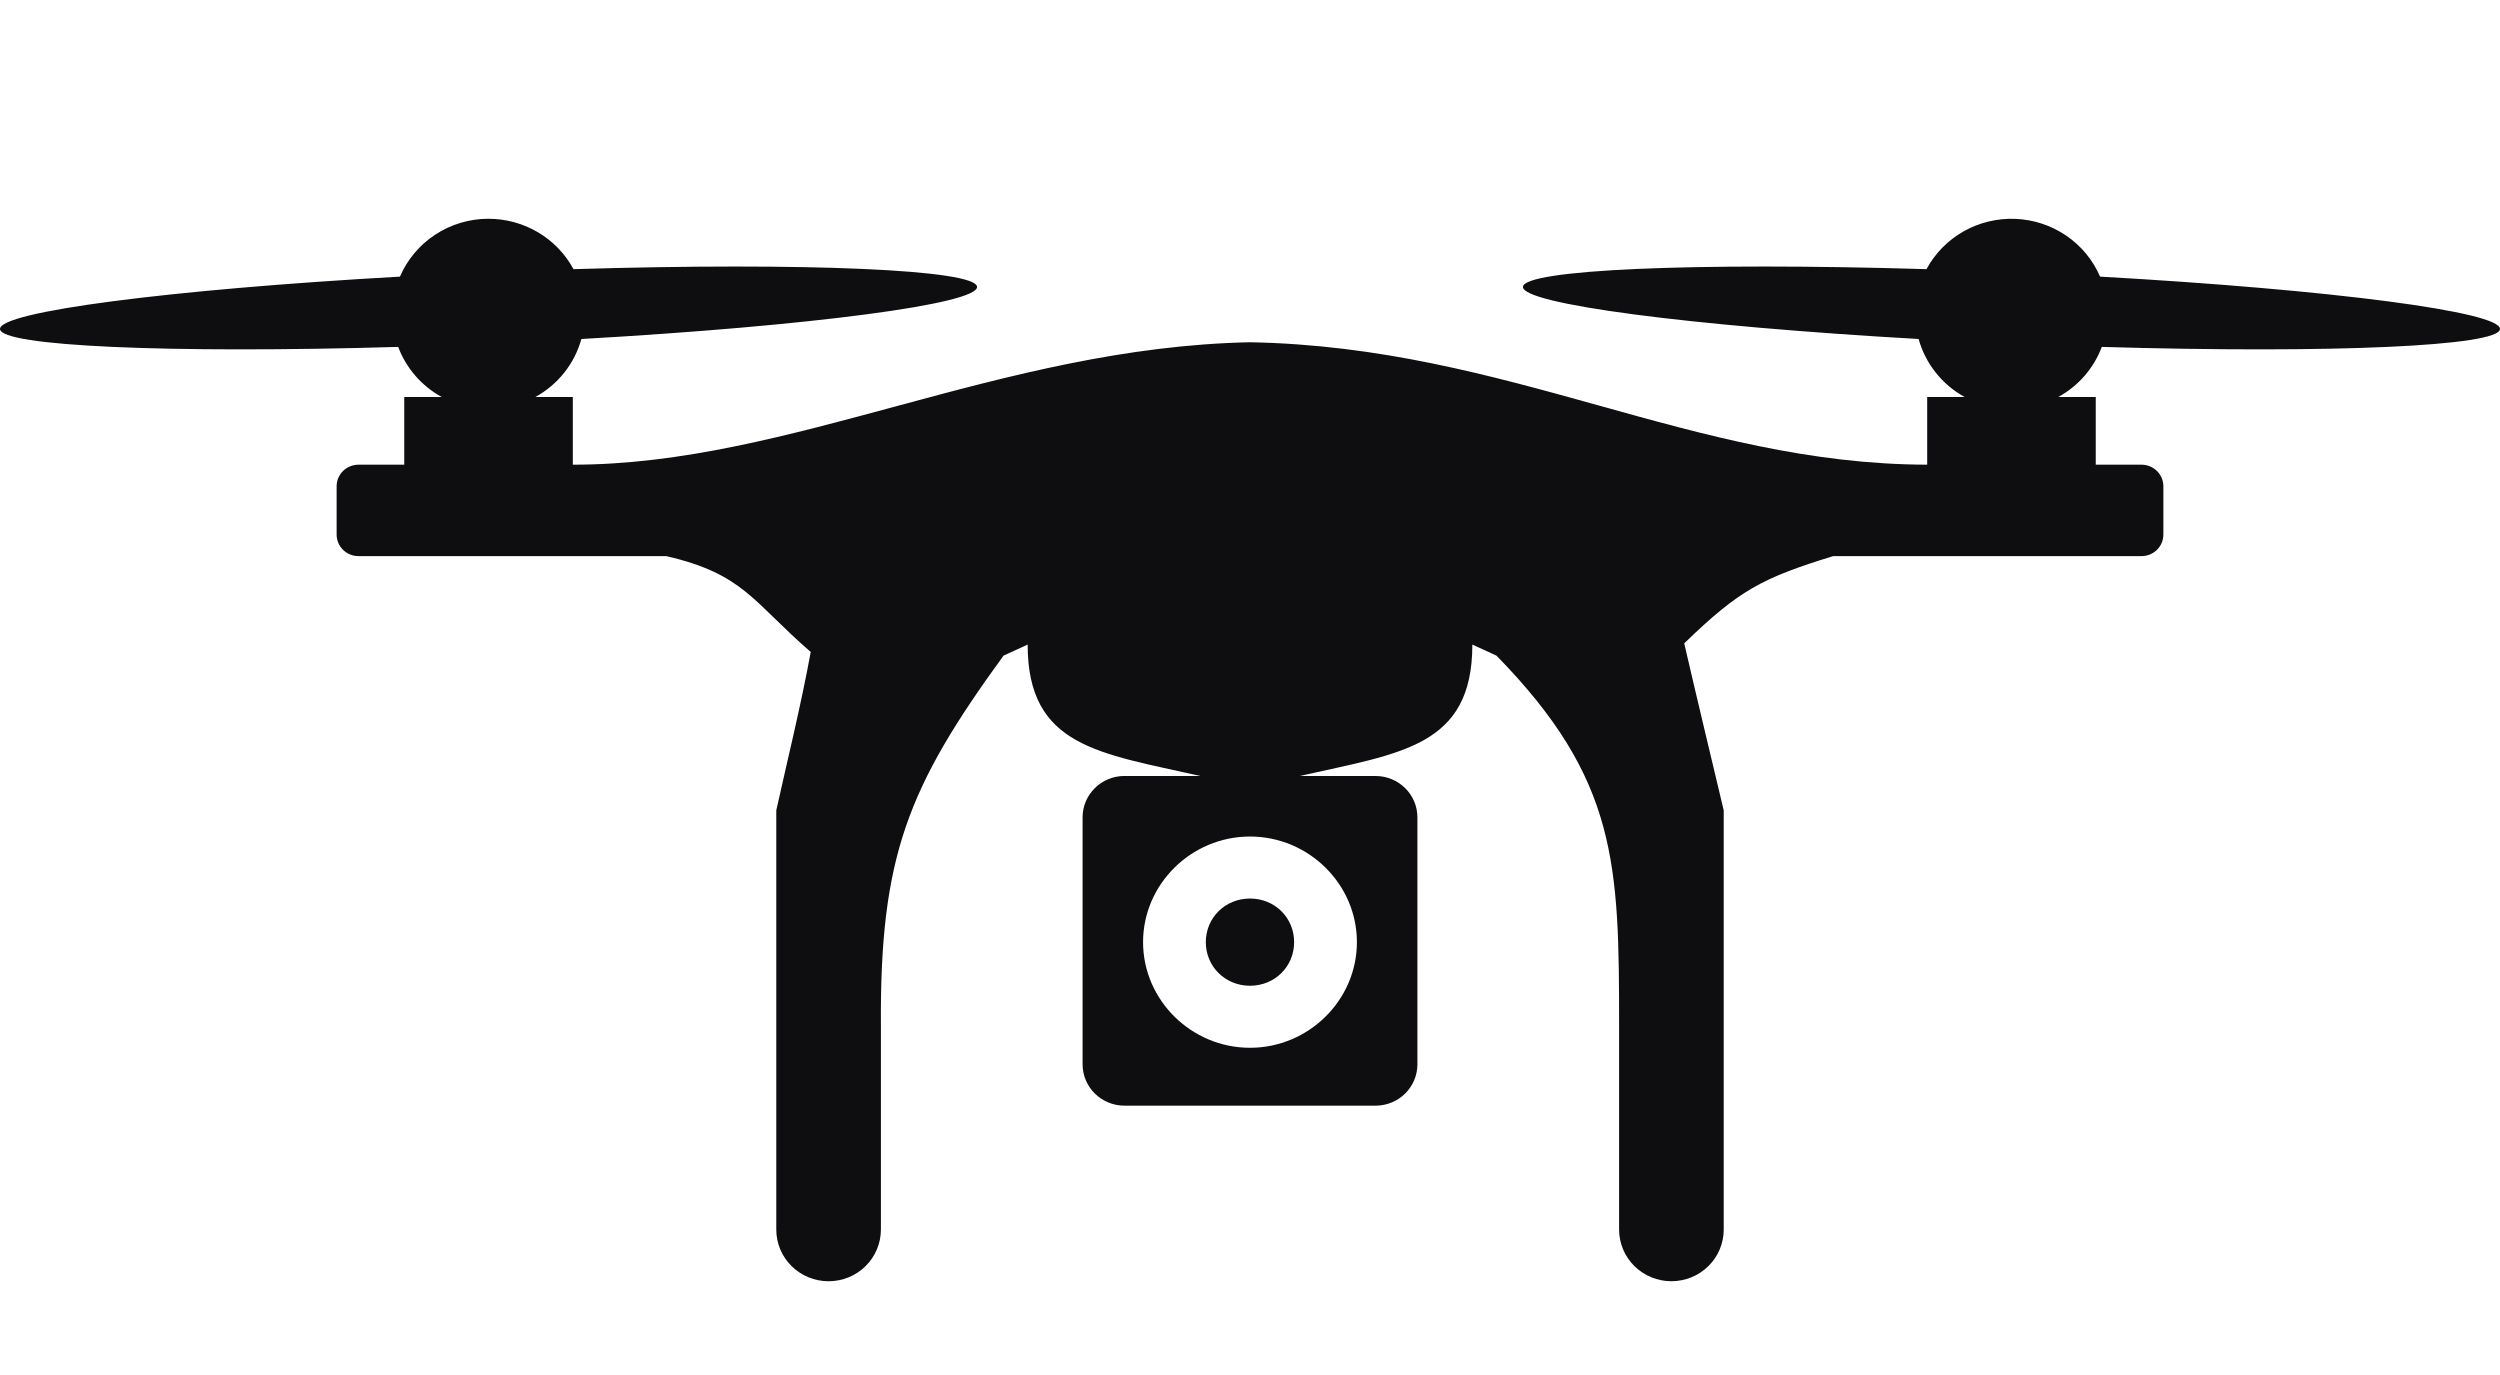
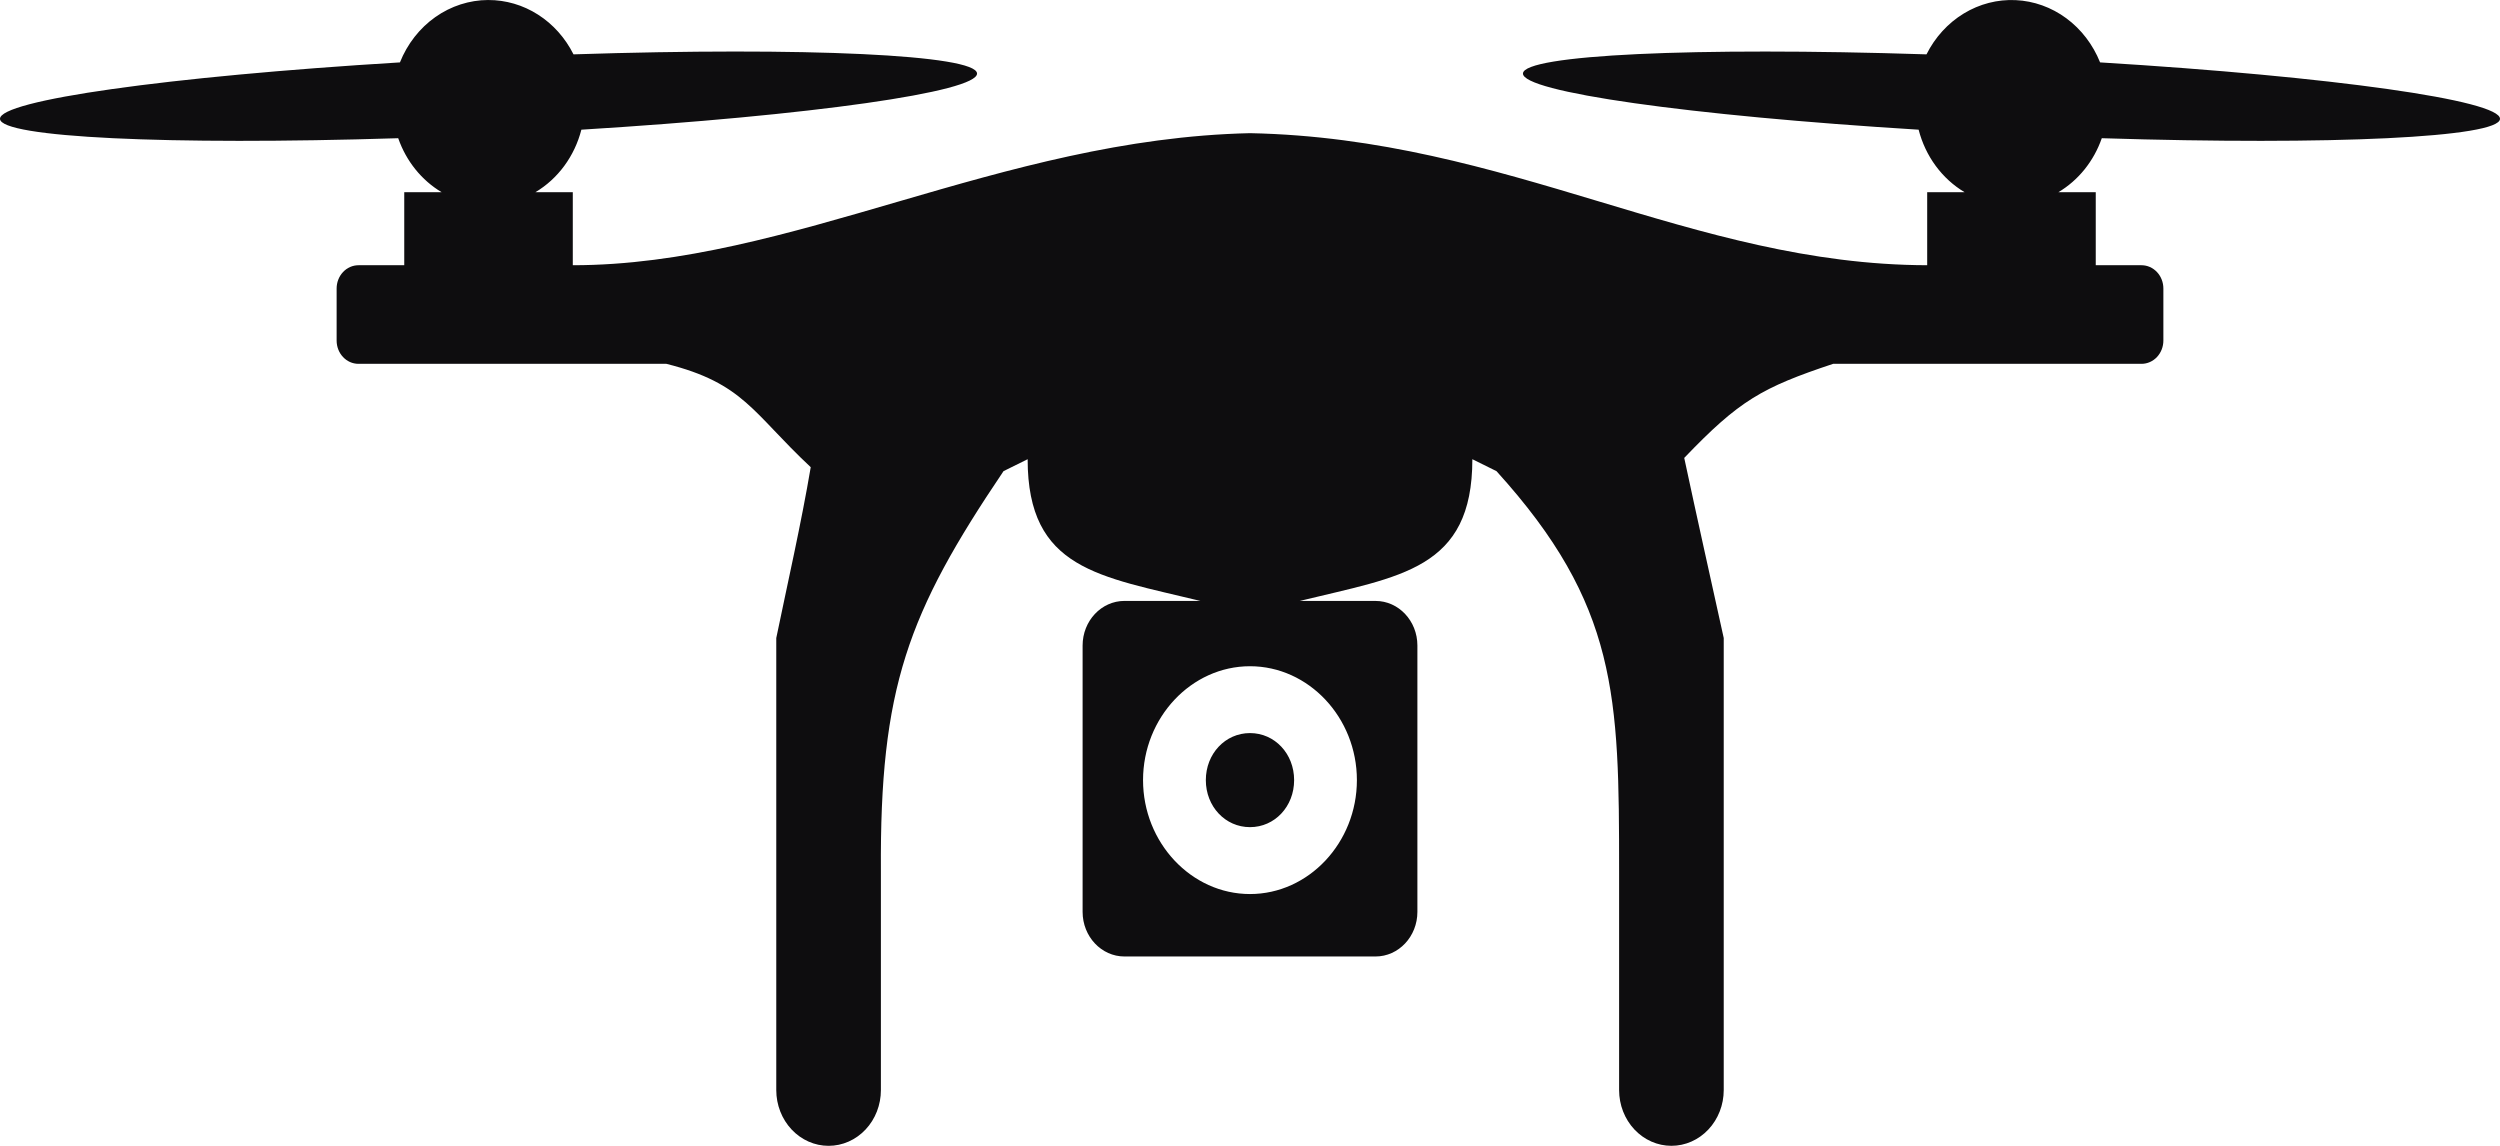
- <svg xmlns="http://www.w3.org/2000/svg" width="80" height="44" viewBox="0 0 80 44" fill="none">
-   <path d="M15.624 7C15.021 7.002 14.432 7.178 13.93 7.507C13.427 7.836 13.034 8.304 12.798 8.852C5.365 9.271 -0.023 9.977 7.46339e-05 10.529C0.022 11.077 5.37 11.317 12.742 11.101C12.998 11.782 13.491 12.35 14.133 12.703H12.936V14.87H11.472C11.38 14.87 11.289 14.888 11.204 14.923C11.119 14.957 11.042 15.008 10.977 15.072C10.912 15.136 10.861 15.213 10.825 15.296C10.79 15.38 10.772 15.47 10.772 15.561V17.105C10.772 17.487 11.085 17.796 11.471 17.796H21.324C23.806 18.373 24.084 19.253 25.943 20.863C25.639 22.532 25.191 24.356 24.841 25.932V39.346C24.841 39.785 25.017 40.206 25.331 40.516C25.645 40.826 26.071 41 26.515 41C26.959 41 27.385 40.826 27.698 40.516C28.012 40.206 28.189 39.785 28.189 39.346V32.86C28.15 27.407 29.042 25.201 32.113 20.98L32.885 20.626C32.885 23.903 35.178 24.1 38.411 24.831H35.982C35.243 24.831 34.643 25.424 34.643 26.155V34.058C34.643 34.788 35.243 35.381 35.982 35.381H44.018C44.757 35.381 45.357 34.788 45.357 34.058V26.155C45.357 25.424 44.757 24.832 44.018 24.832H41.591C44.824 24.098 47.115 23.902 47.115 20.626L47.887 20.98C51.773 24.953 51.811 27.656 51.811 32.859V39.345C51.811 39.784 51.987 40.205 52.301 40.515C52.615 40.825 53.041 40.999 53.485 40.999C53.929 40.999 54.355 40.825 54.669 40.515C54.983 40.205 55.159 39.784 55.159 39.345V25.932C54.749 24.2 54.31 22.386 53.895 20.587C55.654 18.884 56.376 18.501 58.66 17.796H68.529C68.714 17.796 68.892 17.723 69.023 17.594C69.154 17.464 69.228 17.288 69.228 17.105V15.561C69.228 15.378 69.154 15.202 69.023 15.072C68.892 14.943 68.714 14.87 68.529 14.87H67.064V12.703H65.867C66.509 12.35 67.002 11.782 67.257 11.101C74.63 11.317 79.978 11.077 80 10.529C80.023 9.977 74.635 9.272 67.202 8.852C66.975 8.323 66.6 7.869 66.122 7.542C65.644 7.215 65.082 7.029 64.501 7.004C63.92 6.979 63.344 7.117 62.839 7.401C62.334 7.686 61.921 8.106 61.648 8.613C54.202 8.389 48.766 8.627 48.734 9.179C48.711 9.727 54.026 10.428 61.396 10.848C61.504 11.238 61.69 11.604 61.943 11.922C62.195 12.241 62.51 12.506 62.867 12.703H61.67V14.87C54.123 14.853 48.282 11.106 40 10.952C31.998 11.119 25.296 14.87 18.33 14.87V12.703H17.133C17.491 12.506 17.805 12.241 18.058 11.922C18.31 11.604 18.496 11.238 18.604 10.848C25.974 10.428 31.289 9.726 31.266 9.179C31.234 8.627 25.798 8.389 18.352 8.613C18.089 8.125 17.695 7.717 17.215 7.433C16.734 7.149 16.184 6.999 15.624 7.001V7ZM40 26.769C41.878 26.769 43.421 28.293 43.421 30.148C43.421 32.003 41.878 33.529 40 33.529C38.122 33.529 36.578 32.003 36.578 30.148C36.578 28.293 38.122 26.769 40 26.769ZM40 28.753C39.208 28.753 38.586 29.366 38.586 30.148C38.586 30.931 39.208 31.544 40 31.544C40.792 31.544 41.412 30.931 41.412 30.148C41.412 29.366 40.792 28.753 40 28.753Z" fill="#0E0D0F" />
+ <svg xmlns="http://www.w3.org/2000/svg" width="120" height="55" viewBox="0 0 120 55" fill="none">
+   <path d="M23.436 0C22.532 0.003 21.648 0.288 20.895 0.82C20.141 1.353 19.551 2.109 19.197 2.995C8.047 3.674 -0.035 4.816 0 5.708C0.033 6.594 8.055 6.983 19.114 6.634C19.498 7.736 20.237 8.654 21.199 9.226H19.404V12.731H17.208C17.07 12.731 16.934 12.76 16.806 12.816C16.679 12.872 16.563 12.954 16.466 13.058C16.368 13.162 16.291 13.285 16.238 13.421C16.185 13.556 16.158 13.702 16.158 13.849V16.347C16.158 16.964 16.627 17.464 17.207 17.464H31.986C35.71 18.398 36.126 19.82 38.915 22.425C38.459 25.126 37.787 28.076 37.261 30.625V52.325C37.261 53.034 37.526 53.715 37.997 54.216C38.468 54.718 39.106 55 39.772 55C40.438 55 41.077 54.718 41.548 54.216C42.019 53.715 42.283 53.034 42.283 52.325V41.832C42.226 33.011 43.562 29.444 48.169 22.615L49.327 22.042C49.327 27.343 52.766 27.661 57.617 28.844H53.974C52.865 28.844 51.965 29.803 51.965 30.985V43.77C51.965 44.952 52.865 45.911 53.974 45.911H66.026C67.135 45.911 68.035 44.952 68.035 43.77V30.985C68.035 29.803 67.135 28.845 66.026 28.845H62.387C67.236 27.659 70.673 27.342 70.673 22.042L71.831 22.615C77.659 29.041 77.717 33.415 77.717 41.831V52.324C77.717 53.033 77.981 53.714 78.452 54.215C78.923 54.717 79.562 54.999 80.228 54.999C80.894 54.999 81.532 54.717 82.003 54.215C82.474 53.714 82.739 53.033 82.739 52.324V30.625C82.123 27.824 81.464 24.888 80.843 21.98C83.482 19.225 84.564 18.605 87.99 17.464H102.793C103.071 17.464 103.338 17.346 103.535 17.137C103.731 16.927 103.842 16.643 103.842 16.347V13.849C103.842 13.552 103.731 13.268 103.535 13.059C103.338 12.849 103.071 12.731 102.793 12.731H100.596V9.226H98.801C99.764 8.654 100.503 7.735 100.886 6.634C111.946 6.983 119.967 6.594 120 5.708C120.035 4.816 111.953 3.676 100.804 2.995C100.462 2.141 99.9 1.406 99.183 0.877C98.466 0.348 97.623 0.046 96.752 0.006C95.881 -0.035 95.016 0.188 94.259 0.649C93.502 1.11 92.882 1.789 92.472 2.609C81.304 2.248 73.148 2.632 73.102 3.525C73.067 4.411 81.04 5.545 92.094 6.225C92.256 6.856 92.535 7.447 92.914 7.962C93.293 8.477 93.764 8.907 94.301 9.226H92.505V12.731C81.185 12.703 72.422 6.642 60 6.392C47.996 6.663 37.944 12.731 27.494 12.731V9.226H25.699C26.236 8.907 26.707 8.477 27.086 7.962C27.465 7.447 27.744 6.856 27.906 6.225C38.96 5.545 46.933 4.41 46.898 3.525C46.852 2.632 38.696 2.246 27.528 2.609C27.133 1.82 26.543 1.159 25.822 0.7C25.101 0.24 24.276 -0.001 23.436 0.001V0ZM60 31.979C62.816 31.979 65.131 34.445 65.131 37.446C65.131 40.446 62.816 42.914 60 42.914C57.184 42.914 54.866 40.446 54.866 37.446C54.866 34.445 57.182 31.979 60 31.979ZM60 35.188C58.812 35.188 57.88 36.18 57.88 37.446C57.88 38.711 58.812 39.703 60 39.703C61.188 39.703 62.118 38.711 62.118 37.446C62.118 36.18 61.188 35.188 60 35.188Z" fill="#0E0D0F" />
</svg>
